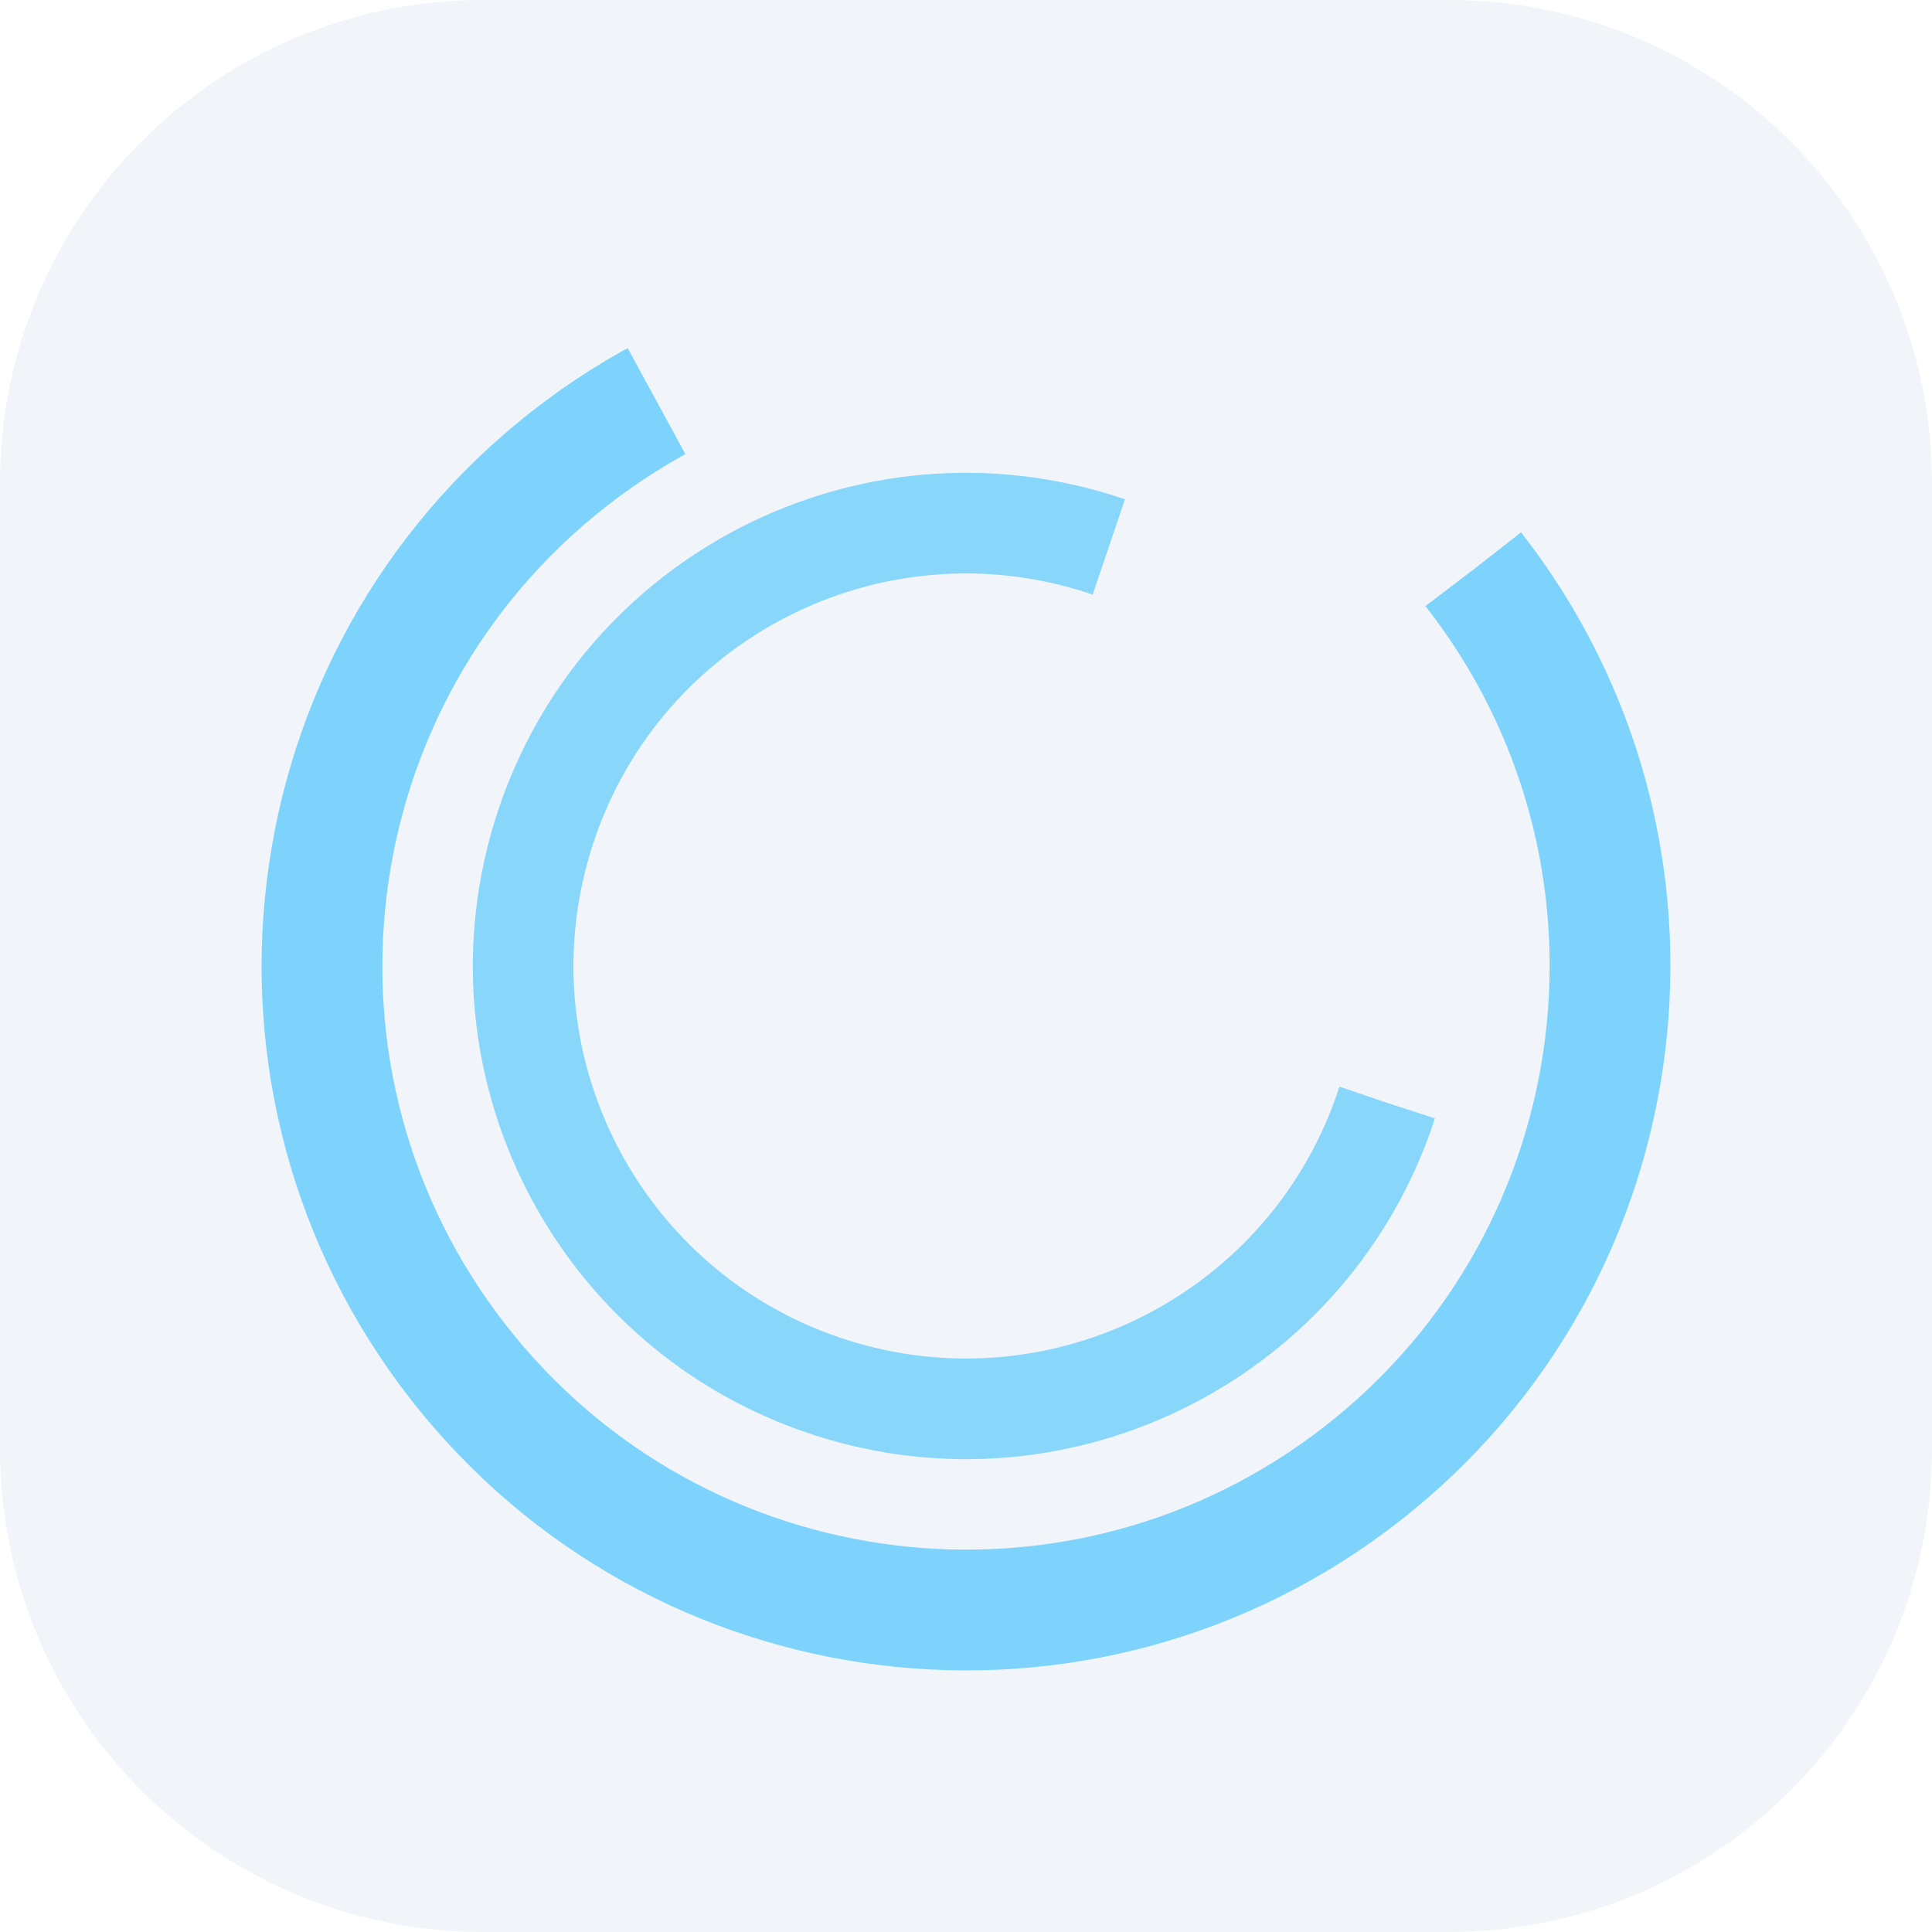
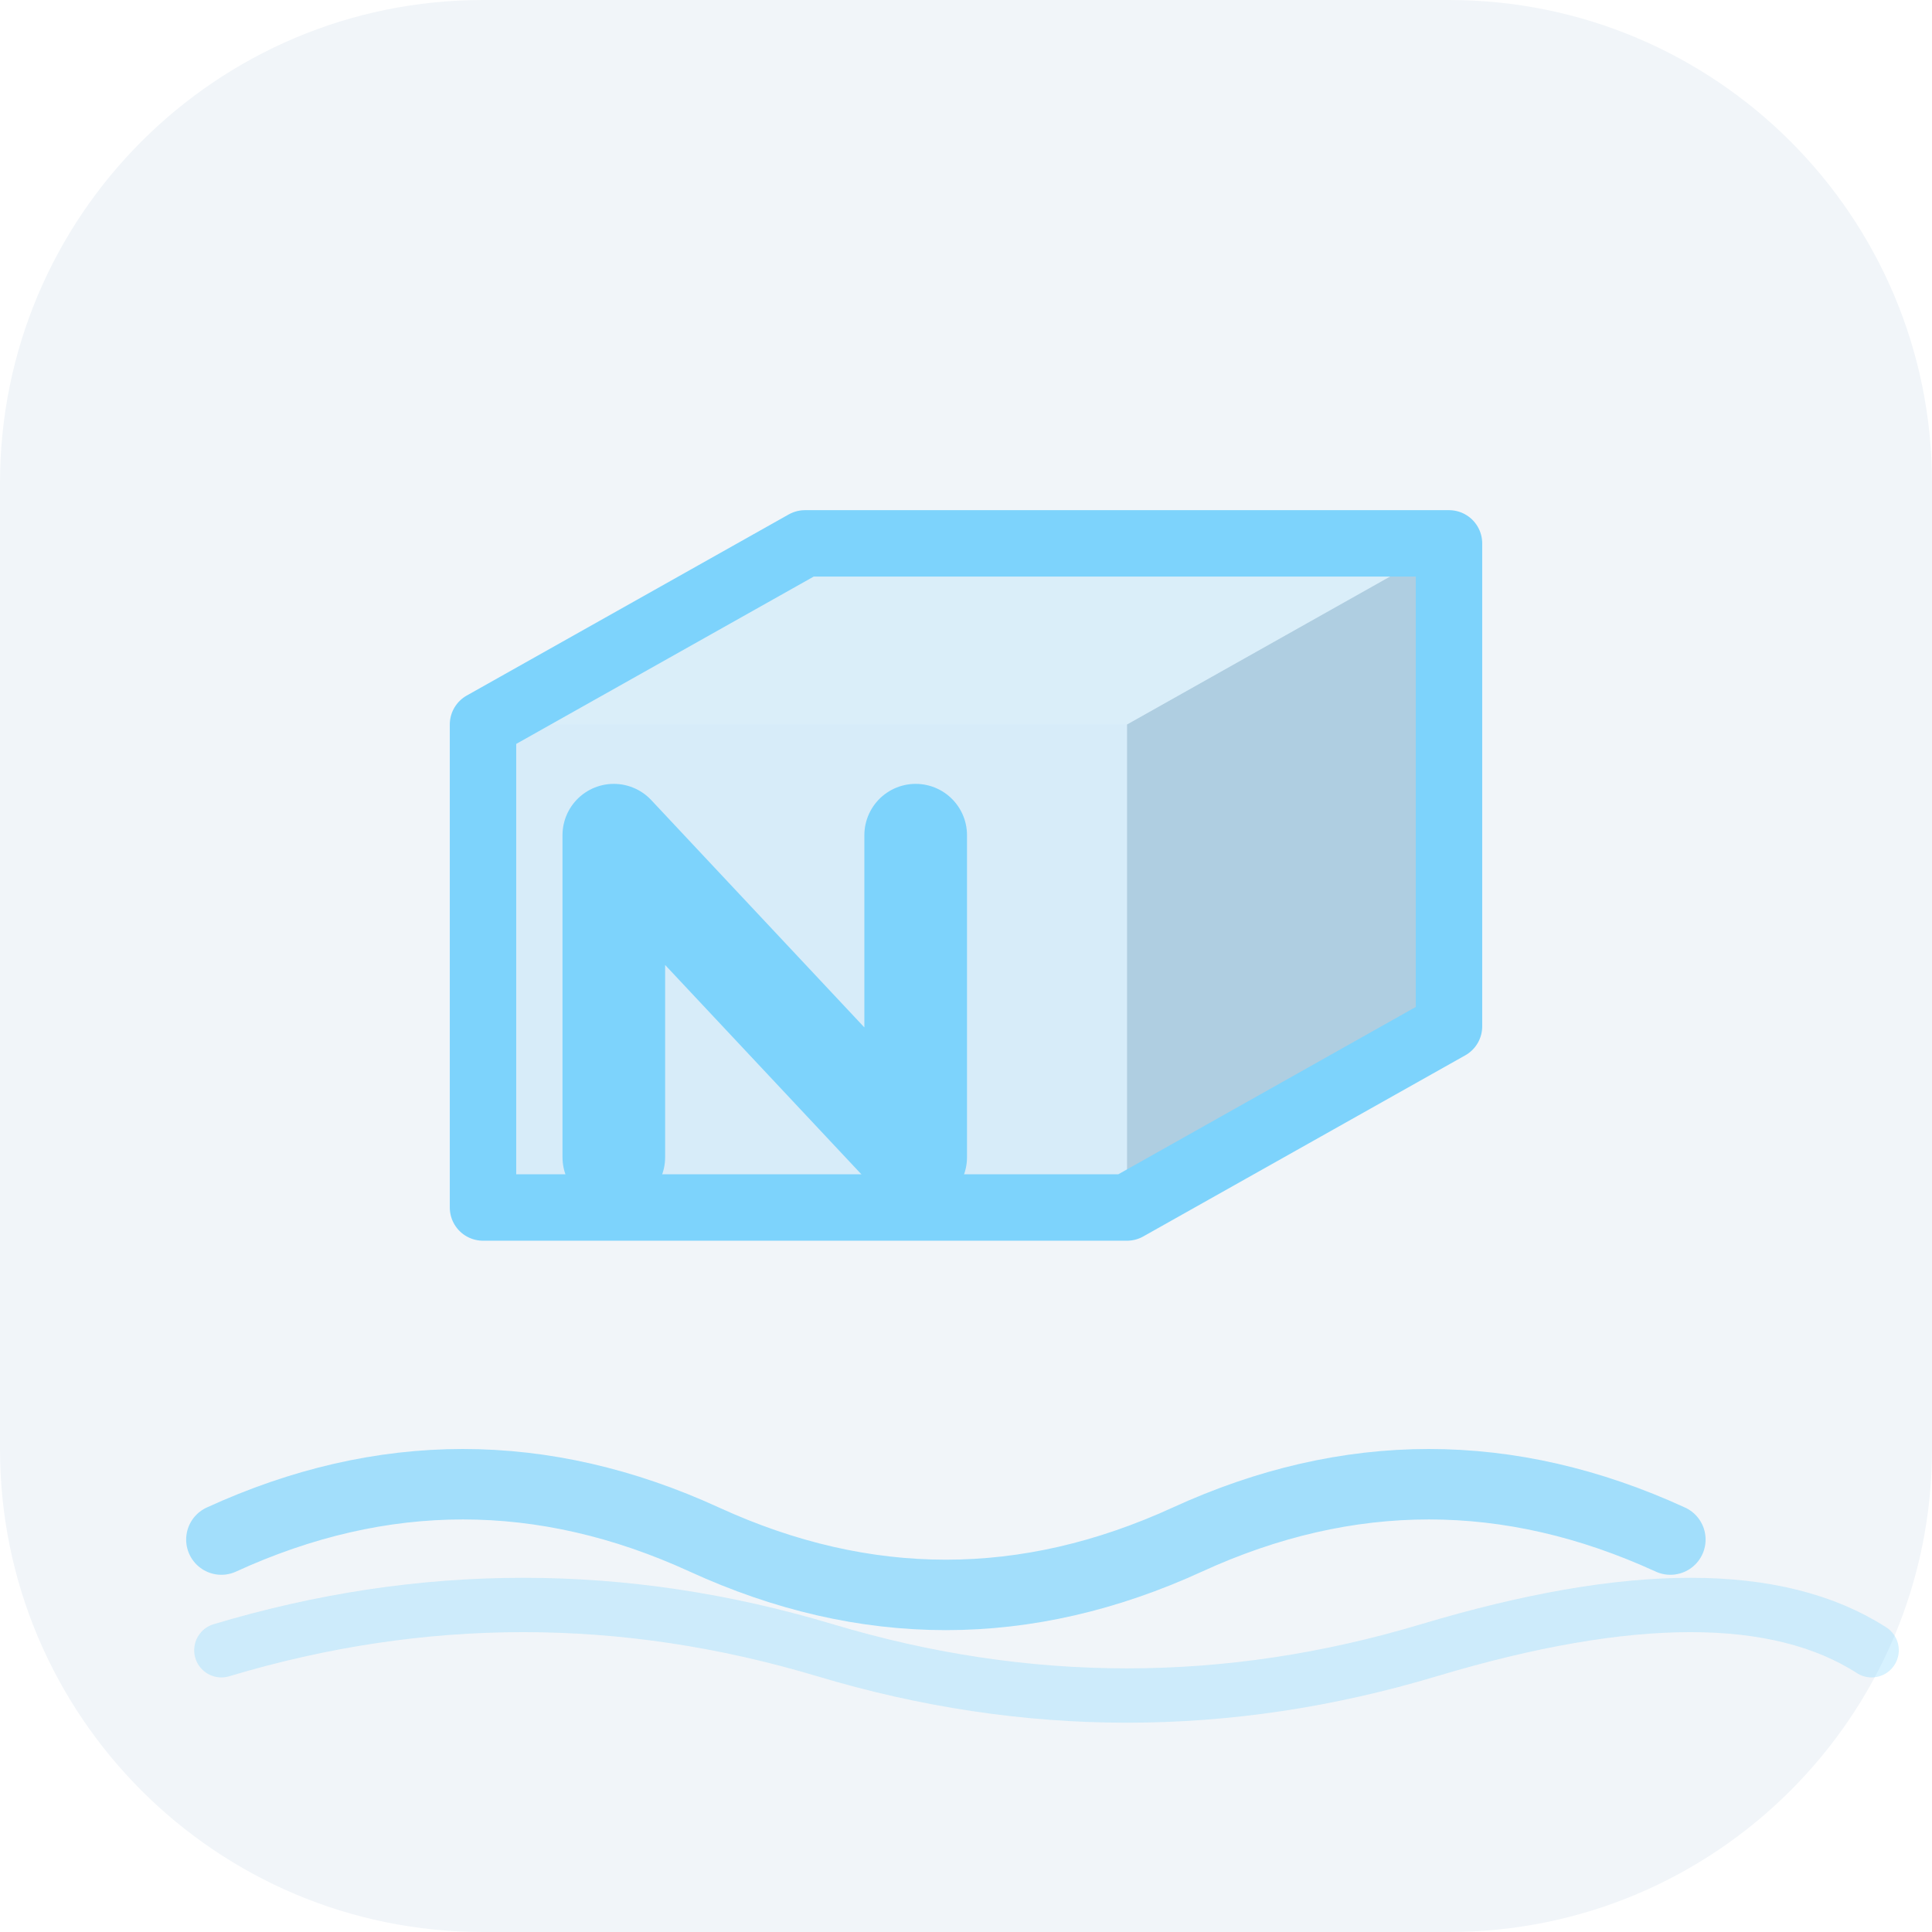
<svg xmlns="http://www.w3.org/2000/svg" viewBox="0 0 48 48" fill="none">
  <rect width="48" height="48" rx="12" fill="#f1f5f9" />
-   <circle cx="24" cy="24" r="16" stroke="url(#g)" stroke-width="3" stroke-dasharray="78 125" transform="rotate(-38 24 24)" />
-   <circle cx="24" cy="24" r="11" stroke="url(#g)" stroke-width="2.5" stroke-dasharray="52 155" opacity="0.9" transform="rotate(18 24 24)" />
  <defs>
-     <linearGradient id="g" x1="6" y1="8" x2="42" y2="40">
+     <linearGradient id="g" x1="10" y1="11" x2="38" y2="38">
      <stop stop-color="#7dd3fc" />
-       <stop offset="0.42" stop-color="#0ea5e9" />
-       <stop offset="1" stop-color="#1e3a8a" />
+       <stop offset="0.45" stop-color="#0ea5e9" />
+       <stop offset="1" stop-color="#0284c7" />
+     </linearGradient>
+     <linearGradient id="front" x1="12" y1="18" x2="28" y2="30">
+       <stop stop-color="#38bdf8" stop-opacity="0.14" />
+       <stop offset="1" stop-color="#0284c7" stop-opacity="0.06" />
+     </linearGradient>
+     <linearGradient id="top" x1="20" y1="13" x2="36" y2="18">
+       <stop stop-color="#7dd3fc" stop-opacity="0.2" />
+       <stop offset="1" stop-color="#0ea5e9" stop-opacity="0.08" />
+     </linearGradient>
+     <linearGradient id="side" x1="28" y1="13" x2="36" y2="30">
+       <stop stop-color="#0369a1" stop-opacity="0.28" />
+       <stop offset="1" stop-color="#0c4a6e" stop-opacity="0.12" />
    </linearGradient>
  </defs>
+   <path d="M 28 18 L 36 13.5 V 25.5 L 28 30 Z" fill="url(#side)" />
+   <path d="M 12 18 H 28 L 36 13.5 H 20 Z" fill="url(#top)" />
+   <path d="M 12 30 V 18 H 28 V 30 Z" fill="url(#front)" />
+   <g stroke="url(#g)" stroke-width="1.2" stroke-linecap="round" opacity="0.38">
+     <line x1="15.25" y1="19.25" x2="15.25" y2="29.25" />
+     <line x1="18" y1="19.25" x2="18" y2="29.25" />
+     <line x1="21" y1="19.25" x2="21" y2="29.25" />
+     <line x1="23.75" y1="19.25" x2="23.75" y2="29.25" />
+   </g>
+   <path d="M 15.25 28.75 V 20.75 L 22.75 28.75 V 20.75" fill="none" stroke="url(#g)" stroke-width="2.55" stroke-linecap="round" stroke-linejoin="round" />
+   <path d="M 12 30 V 18 L 20 13.5 H 36 V 25.5 L 28 30 Z" fill="none" stroke="url(#g)" stroke-width="1.65" stroke-linejoin="round" stroke-linecap="round" />
+   <path d="M 12 18 H 28" fill="none" stroke="url(#g)" stroke-width="1.25" stroke-linecap="round" opacity="0.55" />
+   <g fill="none" stroke="url(#g)" stroke-linecap="round" opacity="0.68">
+     <path d="M 5.5 38.25 Q 11.5 35.5 17.5 38.25 T 29.5 38.25 T 41.5 38.25" stroke-width="1.75" />
+     <path d="M 5.5 41 Q 13 38.75 20.5 41 T 35.5 41 T 46.5 41" stroke-width="1.35" opacity="0.45" />
+   </g>
</svg>
